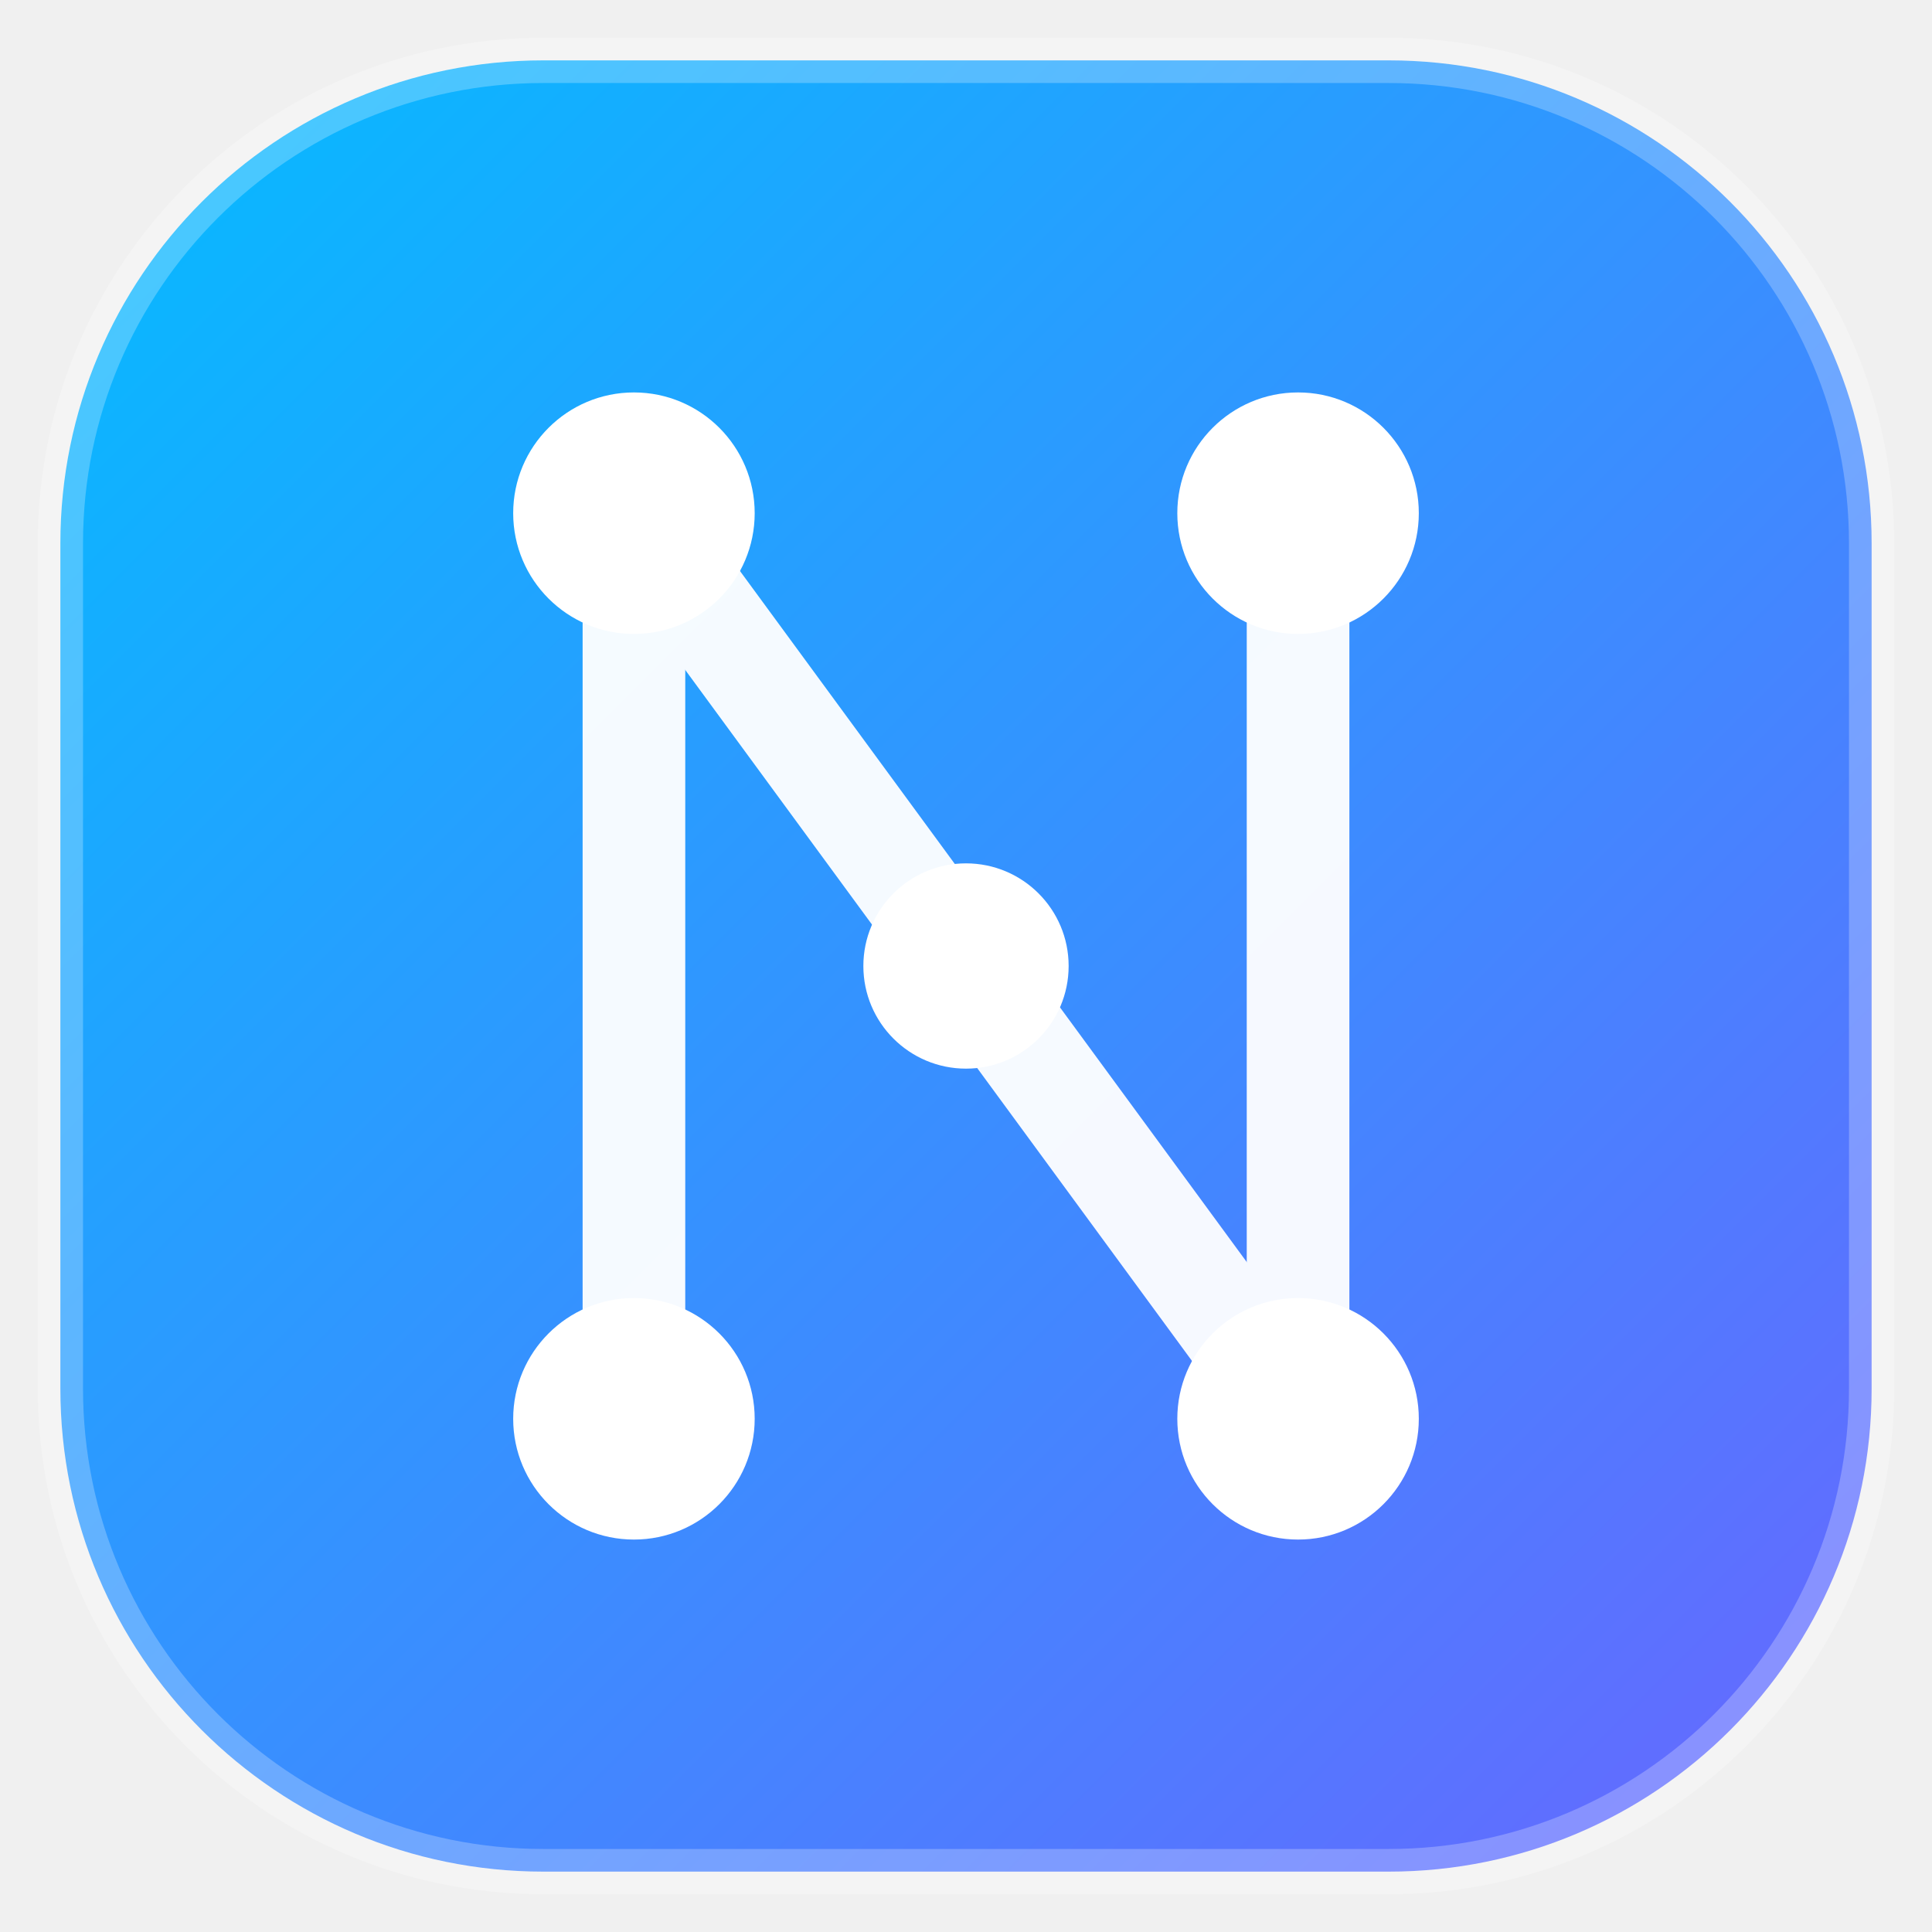
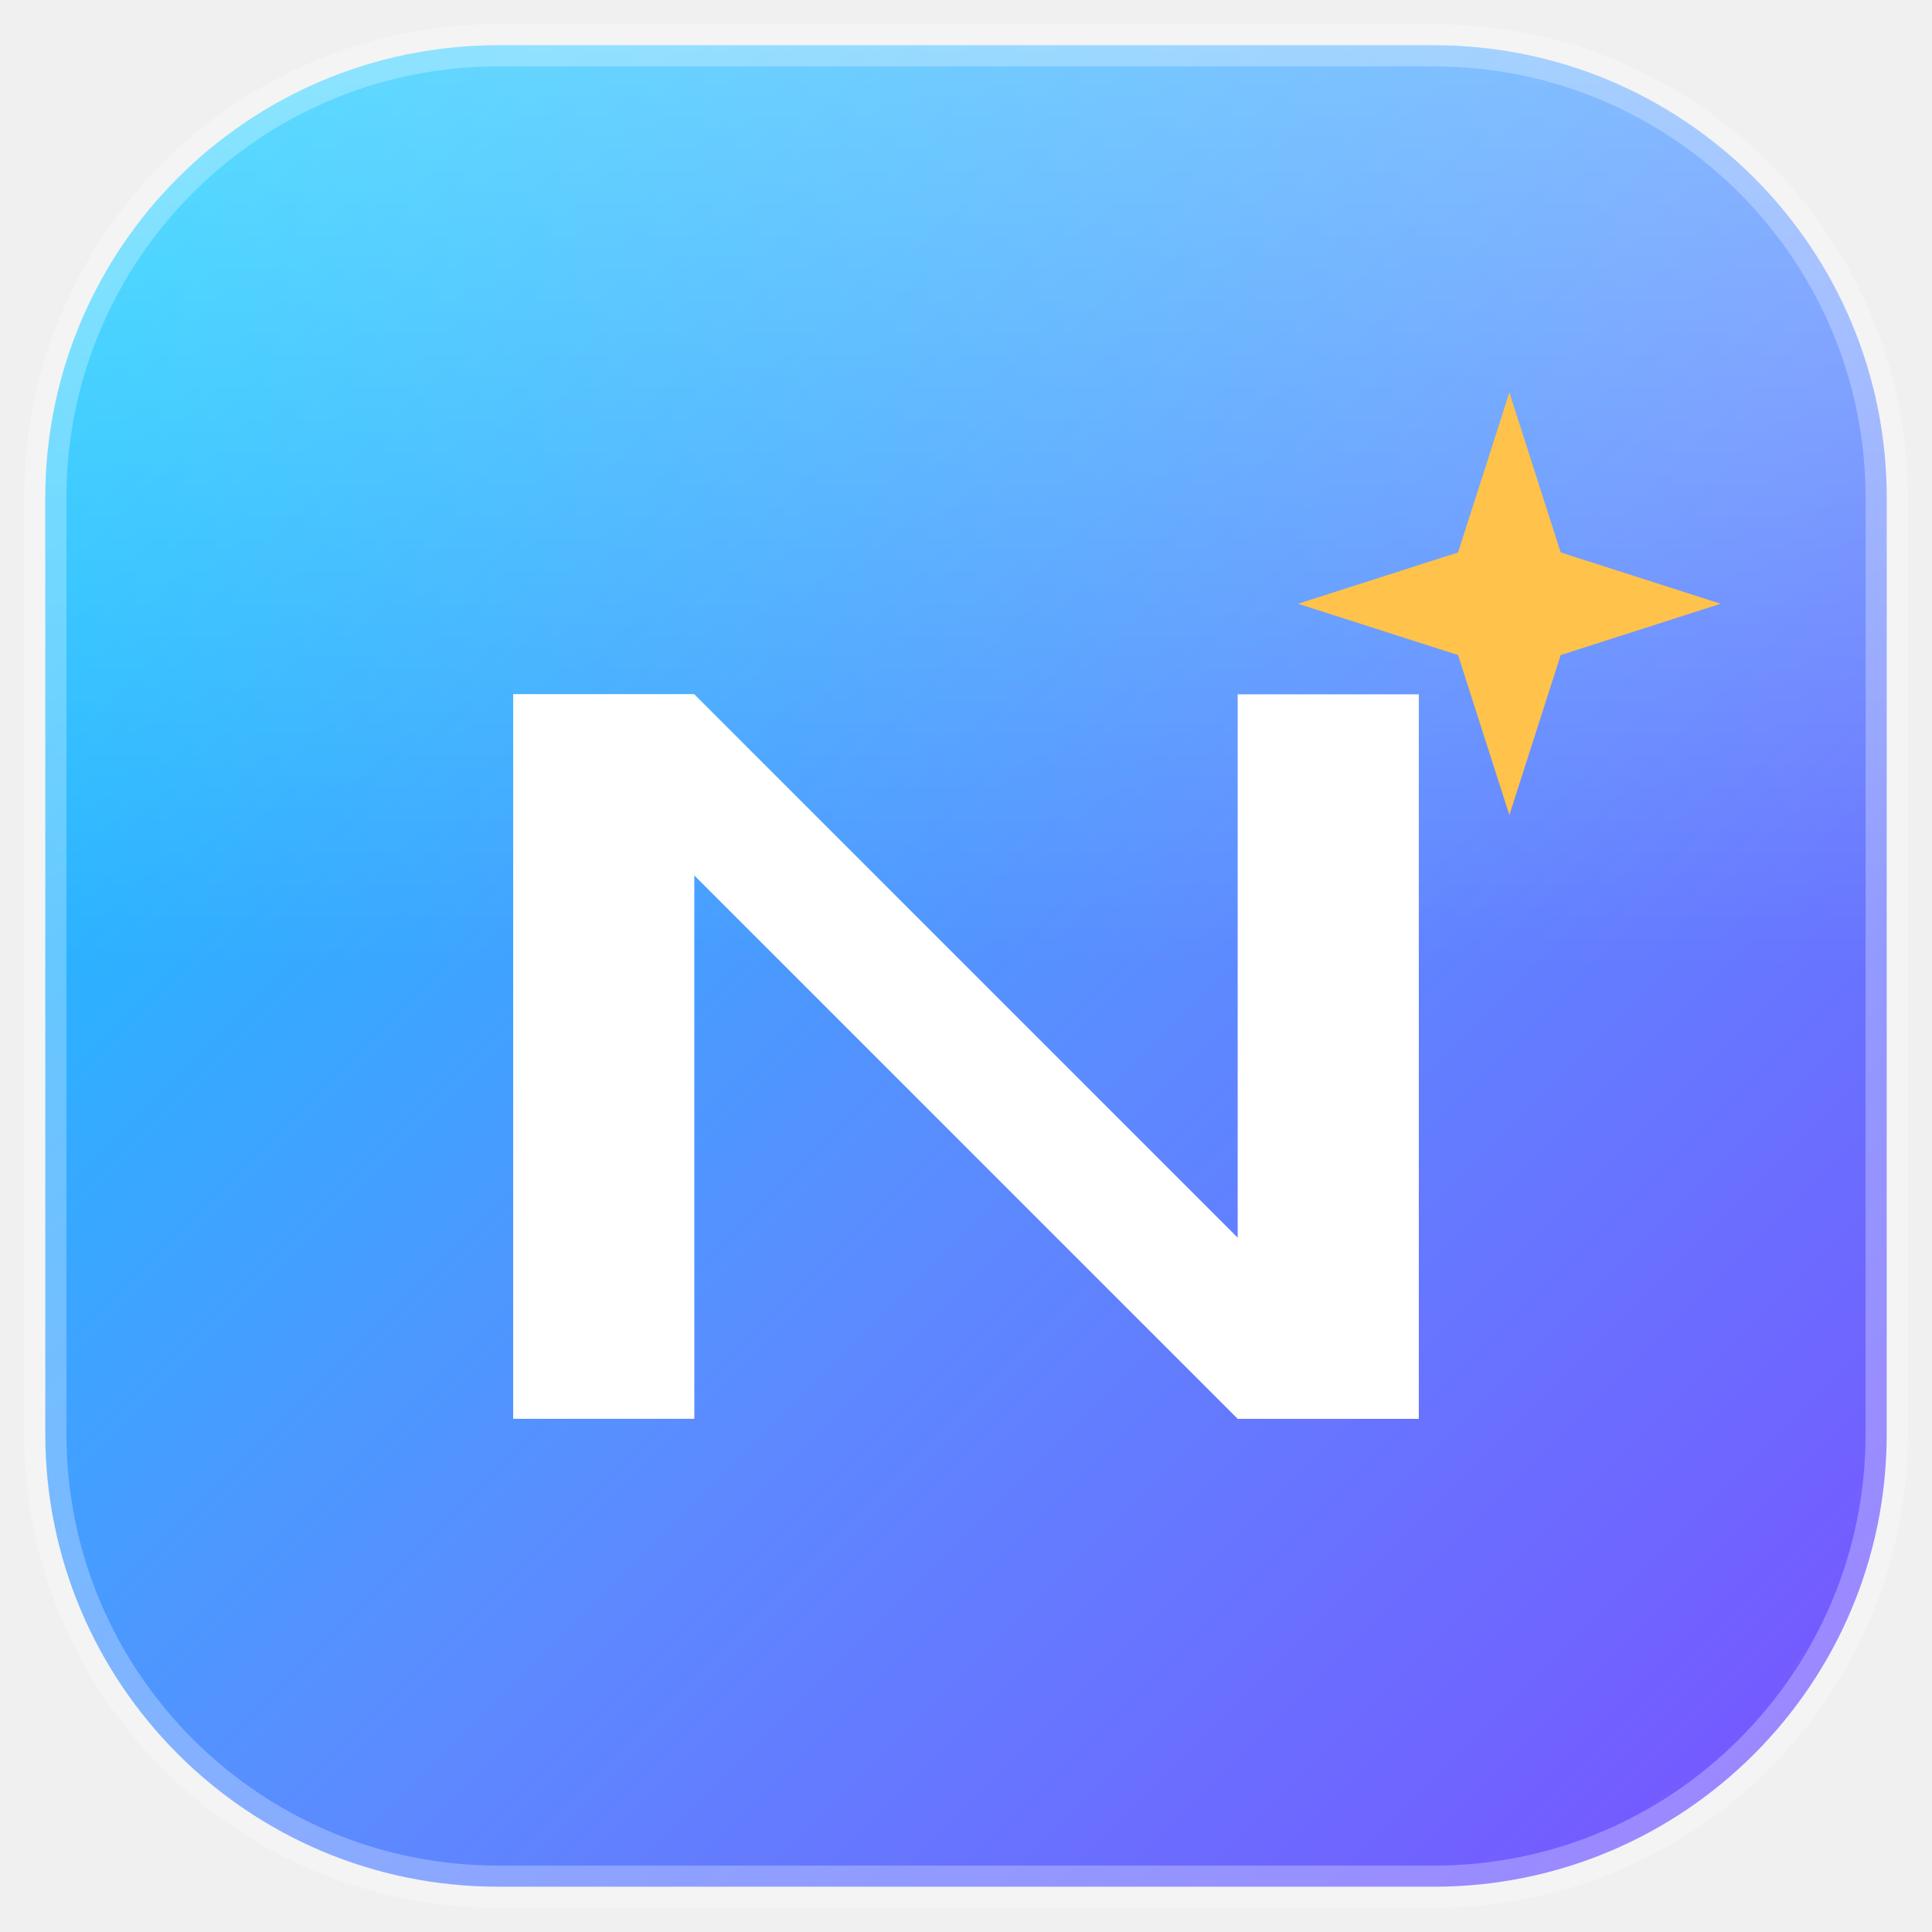
- <svg xmlns="http://www.w3.org/2000/svg" viewBox="0 0 64 64" role="img" aria-label="NeuroStack">
+ <svg xmlns="http://www.w3.org/2000/svg" viewBox="0 0 64 64" role="img" aria-label="Novastack">
  <defs>
-     <linearGradient id="nsGrad" x1="0" y1="0" x2="64" y2="64" gradientUnits="userSpaceOnUse">
-       <stop offset="0" stop-color="#00BFFF" />
-       <stop offset="1" stop-color="#6C63FF" />
+     <linearGradient id="nvGrad" x1="0" y1="0" x2="64" y2="64" gradientUnits="userSpaceOnUse">
+       <stop offset="0" stop-color="#00D4FF" />
+       <stop offset="0.55" stop-color="#5B8CFF" />
+       <stop offset="1" stop-color="#7B4DFF" />
+     </linearGradient>
+     <linearGradient id="nvShine" x1="0" y1="0" x2="0" y2="64" gradientUnits="userSpaceOnUse">
+       <stop offset="0" stop-color="#ffffff" stop-opacity="0.35" />
+       <stop offset="0.5" stop-color="#ffffff" stop-opacity="0" />
    </linearGradient>
  </defs>
-   <rect x="2" y="2" width="60" height="60" rx="16" fill="url(#nsGrad)" />
-   <rect x="2" y="2" width="60" height="60" rx="16" fill="none" stroke="rgba(255,255,255,0.25)" stroke-width="1.5" />
-   <g stroke="#ffffff" stroke-width="3.4" stroke-linecap="round" stroke-linejoin="round" fill="none" opacity="0.95">
-     <path d="M21 47V17" />
-     <path d="M43 47V17" />
-     <path d="M21 17L43 47" />
+   <rect x="1.5" y="1.5" width="61" height="61" rx="15" fill="url(#nvGrad)" />
+   <rect x="1.5" y="1.5" width="61" height="61" rx="15" fill="url(#nvShine)" />
+   <rect x="1.5" y="1.5" width="61" height="61" rx="15" fill="none" stroke="#ffffff" stroke-opacity="0.28" stroke-width="1.4" />
+   <g fill="#ffffff">
+     <polygon points="17,47 23,47 23,23 17,23" />
+     <polygon points="41,47 47,47 47,23 41,23" />
+     <polygon points="17,23 23,23 47,47 41,47" />
  </g>
-   <g fill="#ffffff">
-     <circle cx="21" cy="17" r="4" />
-     <circle cx="21" cy="47" r="4" />
-     <circle cx="43" cy="17" r="4" />
-     <circle cx="43" cy="47" r="4" />
-     <circle cx="32" cy="32" r="3.4" />
-   </g>
+   <path d="M50 13 L51.7 18.3 L57 20 L51.7 21.7 L50 27 L48.3 21.7 L43 20 L48.3 18.3 Z" fill="#FFC24B" />
</svg>
